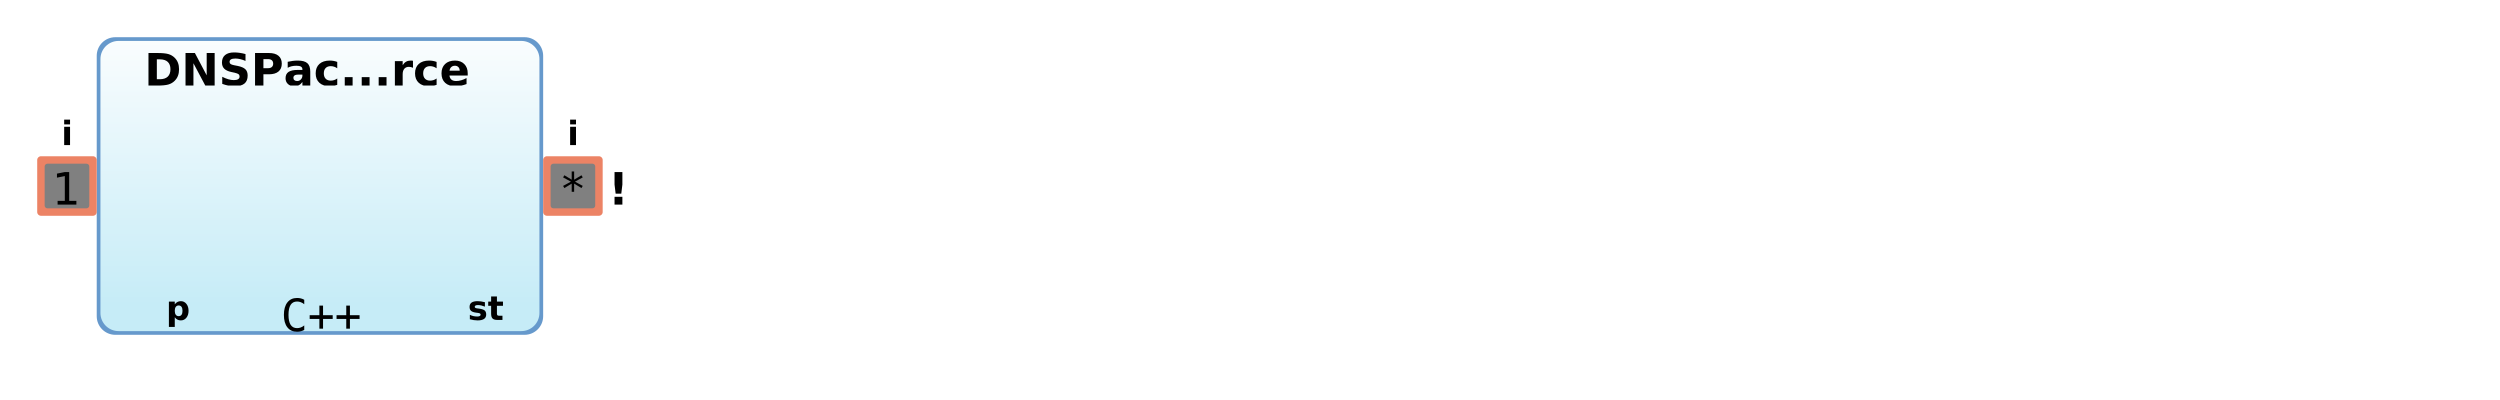
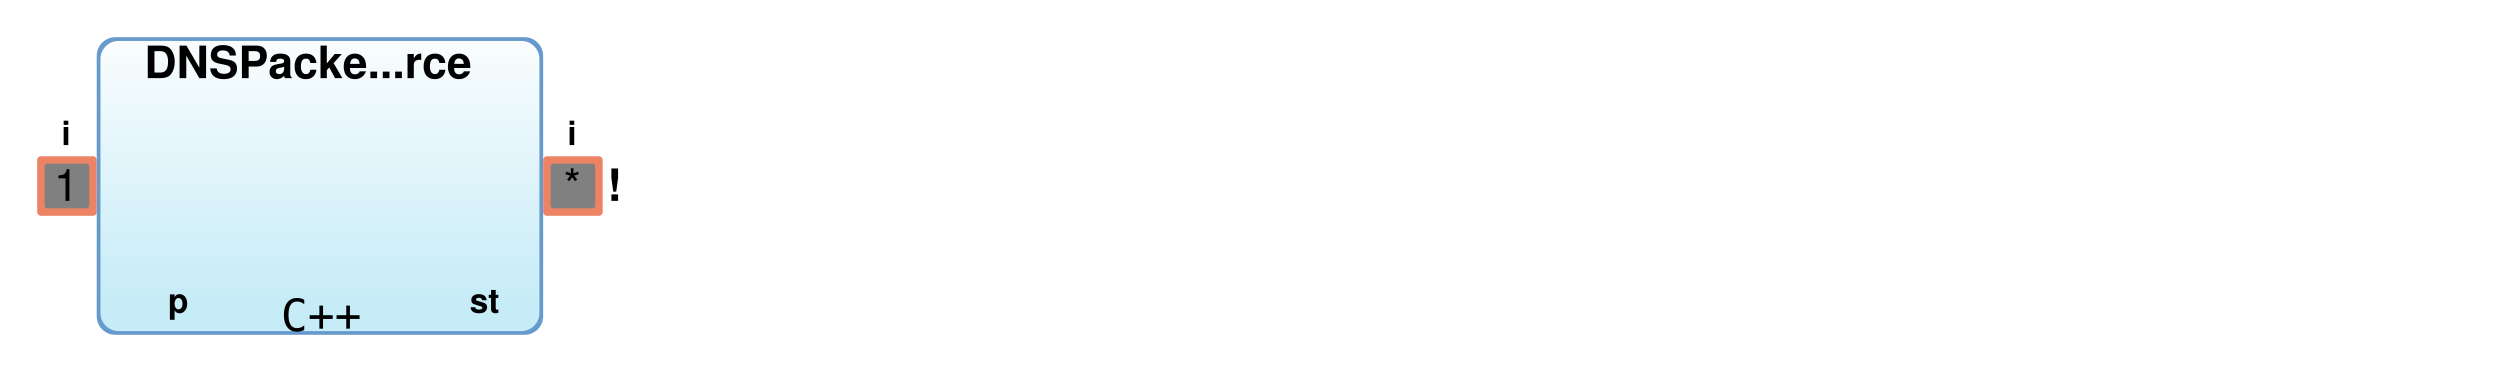
<svg xmlns="http://www.w3.org/2000/svg" style="fill-opacity:1; color-rendering:auto; color-interpolation:auto; text-rendering:auto; stroke:black; stroke-linecap:square; stroke-miterlimit:10; shape-rendering:auto; stroke-opacity:1; fill:black; stroke-dasharray:none; font-weight:normal; stroke-width:1; font-family:'Dialog'; font-style:normal; stroke-linejoin:miter; font-size:12; stroke-dashoffset:0; image-rendering:auto;">
  <defs id="genericDefs" />
  <g>
    <defs id="defs1">
      <linearGradient x1="26" gradientUnits="userSpaceOnUse" x2="26" y1="10" y2="82" id="linearGradient1" spreadMethod="pad">
        <stop style="stop-opacity:1; stop-color:rgb(250,253,254);" offset="0%" />
        <stop style="stop-opacity:1; stop-color:rgb(198,236,247);" offset="100%" />
      </linearGradient>
      <clipPath clipPathUnits="userSpaceOnUse" id="clipPath1">
        <path d="M38.8 11 L133.2 11 L133.2 23 L38.8 23 L38.8 11 Z" />
      </clipPath>
    </defs>
    <g style="fill:rgb(0,0,0); fill-opacity:0; stroke-opacity:0; stroke:rgb(0,0,0);">
      <rect x="0" width="672" height="100" y="0" style="stroke:none;" />
    </g>
    <g style="fill:rgb(102,153,204); stroke:rgb(102,153,204);">
      <rect x="26" y="10" width="120" style="stroke:none;" rx="5" ry="5" height="80" />
      <rect x="27" y="11" width="118" style="fill:url(#linearGradient1); stroke:none;" rx="4.875" ry="4.875" height="78" />
    </g>
    <g style="font-family:sans-serif; font-weight:bold;">
-       <path d="M42.159 15.953 L42.159 21.297 L42.972 21.297 Q44.347 21.297 45.081 20.609 Q45.816 19.922 45.816 18.609 Q45.816 17.312 45.089 16.633 Q44.362 15.953 42.972 15.953 L42.159 15.953 ZM39.909 14.25 L42.284 14.25 Q44.269 14.25 45.245 14.531 Q46.222 14.812 46.925 15.5 Q47.534 16.094 47.831 16.867 Q48.128 17.641 48.128 18.609 Q48.128 19.609 47.831 20.383 Q47.534 21.156 46.925 21.75 Q46.222 22.438 45.237 22.719 Q44.253 23 42.284 23 L39.909 23 L39.909 14.25 ZM49.87 14.25 L52.386 14.25 L55.558 20.25 L55.558 14.25 L57.698 14.25 L57.698 23 L55.183 23 L51.995 17 L51.995 23 L49.87 23 L49.87 14.25 ZM65.991 14.531 L65.991 16.375 Q65.273 16.062 64.585 15.898 Q63.898 15.734 63.288 15.734 Q62.491 15.734 62.101 15.953 Q61.71 16.172 61.71 16.641 Q61.71 17 61.968 17.195 Q62.226 17.391 62.913 17.531 L63.882 17.719 Q65.335 18.016 65.952 18.609 Q66.57 19.203 66.57 20.312 Q66.57 21.75 65.71 22.461 Q64.851 23.172 63.085 23.172 Q62.257 23.172 61.421 23.016 Q60.585 22.859 59.741 22.547 L59.741 20.641 Q60.585 21.078 61.366 21.305 Q62.148 21.531 62.866 21.531 Q63.616 21.531 64.007 21.289 Q64.398 21.047 64.398 20.578 Q64.398 20.172 64.132 19.953 Q63.866 19.734 63.069 19.547 L62.194 19.359 Q60.882 19.078 60.273 18.461 Q59.663 17.844 59.663 16.812 Q59.663 15.5 60.507 14.797 Q61.351 14.094 62.929 14.094 Q63.663 14.094 64.421 14.203 Q65.179 14.312 65.991 14.531 ZM68.556 14.25 L72.29 14.25 Q73.962 14.25 74.853 14.992 Q75.743 15.734 75.743 17.109 Q75.743 18.484 74.853 19.227 Q73.962 19.969 72.29 19.969 L70.806 19.969 L70.806 23 L68.556 23 L68.556 14.25 ZM70.806 15.891 L70.806 18.328 L72.056 18.328 Q72.712 18.328 73.072 18.008 Q73.431 17.688 73.431 17.109 Q73.431 16.516 73.072 16.203 Q72.712 15.891 72.056 15.891 L70.806 15.891 ZM80.195 20.047 Q79.538 20.047 79.202 20.266 Q78.866 20.484 78.866 20.922 Q78.866 21.328 79.14 21.555 Q79.413 21.781 79.882 21.781 Q80.476 21.781 80.882 21.352 Q81.288 20.922 81.288 20.281 L81.288 20.047 L80.195 20.047 ZM83.398 19.25 L83.398 23 L81.288 23 L81.288 22.031 Q80.866 22.625 80.335 22.898 Q79.804 23.172 79.054 23.172 Q78.023 23.172 77.39 22.578 Q76.757 21.984 76.757 21.031 Q76.757 19.875 77.554 19.336 Q78.351 18.797 80.038 18.797 L81.288 18.797 L81.288 18.641 Q81.288 18.141 80.89 17.906 Q80.491 17.672 79.663 17.672 Q78.991 17.672 78.413 17.805 Q77.835 17.938 77.335 18.219 L77.335 16.609 Q78.007 16.453 78.687 16.367 Q79.366 16.281 80.038 16.281 Q81.82 16.281 82.609 16.977 Q83.398 17.672 83.398 19.25 ZM90.652 16.641 L90.652 18.359 Q90.23 18.062 89.792 17.922 Q89.355 17.781 88.902 17.781 Q88.027 17.781 87.534 18.289 Q87.042 18.797 87.042 19.719 Q87.042 20.641 87.534 21.156 Q88.027 21.672 88.902 21.672 Q89.386 21.672 89.831 21.523 Q90.277 21.375 90.652 21.094 L90.652 22.812 Q90.152 22.984 89.652 23.078 Q89.152 23.172 88.636 23.172 Q86.855 23.172 85.855 22.258 Q84.855 21.344 84.855 19.719 Q84.855 18.094 85.855 17.188 Q86.855 16.281 88.636 16.281 Q89.152 16.281 89.652 16.367 Q90.152 16.453 90.652 16.641 ZM92.671 20.734 L94.781 20.734 L94.781 23 L92.671 23 L92.671 20.734 ZM97.23 20.734 L99.339 20.734 L99.339 23 L97.23 23 L97.23 20.734 ZM101.788 20.734 L103.898 20.734 L103.898 23 L101.788 23 L101.788 20.734 ZM111.019 18.219 Q110.737 18.094 110.464 18.031 Q110.191 17.969 109.909 17.969 Q109.112 17.969 108.675 18.492 Q108.237 19.016 108.237 19.969 L108.237 23 L106.144 23 L106.144 16.438 L108.237 16.438 L108.237 17.516 Q108.644 16.875 109.167 16.578 Q109.691 16.281 110.425 16.281 Q110.519 16.281 110.644 16.289 Q110.769 16.297 111.003 16.328 L111.019 18.219 ZM117.359 16.641 L117.359 18.359 Q116.937 18.062 116.499 17.922 Q116.062 17.781 115.609 17.781 Q114.734 17.781 114.241 18.289 Q113.749 18.797 113.749 19.719 Q113.749 20.641 114.241 21.156 Q114.734 21.672 115.609 21.672 Q116.093 21.672 116.538 21.523 Q116.984 21.375 117.359 21.094 L117.359 22.812 Q116.859 22.984 116.359 23.078 Q115.859 23.172 115.343 23.172 Q113.562 23.172 112.562 22.258 Q111.562 21.344 111.562 19.719 Q111.562 18.094 112.562 17.188 Q113.562 16.281 115.343 16.281 Q115.859 16.281 116.359 16.367 Q116.859 16.453 117.359 16.641 ZM125.722 19.703 L125.722 20.297 L120.816 20.297 Q120.894 21.031 121.347 21.406 Q121.8 21.781 122.628 21.781 Q123.284 21.781 123.98 21.578 Q124.675 21.375 125.409 20.984 L125.409 22.594 Q124.659 22.875 123.917 23.023 Q123.175 23.172 122.425 23.172 Q120.644 23.172 119.659 22.266 Q118.675 21.359 118.675 19.719 Q118.675 18.125 119.644 17.203 Q120.612 16.281 122.316 16.281 Q123.862 16.281 124.792 17.211 Q125.722 18.141 125.722 19.703 ZM123.566 19 Q123.566 18.406 123.214 18.039 Q122.862 17.672 122.3 17.672 Q121.691 17.672 121.308 18.016 Q120.925 18.359 120.831 19 L123.566 19 Z" style="stroke:none; clip-path:url(#clipPath1);" />
+       <path d="M39.722 21 L39.722 12.25 L43.144 12.25 C44.487 12.25 45.316 12.547 45.909 13.266 C46.597 14.094 46.972 15.281 46.972 16.625 C46.972 17.969 46.597 19.156 45.909 19.984 C45.316 20.688 44.472 21 43.144 21 ZM41.519 19.5 L43.144 19.5 C44.503 19.5 45.175 18.547 45.175 16.625 C45.175 14.703 44.503 13.75 43.144 13.75 L41.519 13.75 ZM53.584 21 L50.069 14.953 L50.069 21 L48.272 21 L48.272 12.25 L50.115 12.25 L53.584 18.203 L53.584 12.25 L55.397 12.25 L55.397 21 ZM63.4 14.922 L61.728 14.922 C61.665 14.031 61.025 13.547 59.884 13.547 C58.962 13.547 58.368 13.969 58.368 14.625 C58.368 15.266 58.743 15.516 60.025 15.766 L61.4 16.031 C63.025 16.344 63.712 17.062 63.712 18.438 C63.712 20.219 62.384 21.281 60.134 21.281 C57.9 21.281 56.603 20.25 56.509 18.391 L58.259 18.391 C58.322 19.312 58.993 19.844 60.228 19.844 C61.322 19.844 61.993 19.391 61.993 18.656 C61.993 17.953 61.54 17.609 60.337 17.391 L59.118 17.141 C57.337 16.812 56.665 16.156 56.665 14.797 C56.665 13.094 57.868 12.109 59.978 12.109 C61.228 12.109 62.197 12.453 62.79 13.109 C63.228 13.578 63.4 14.109 63.4 14.922 ZM66.837 17.875 L66.837 21 L65.024 21 L65.024 12.25 L68.899 12.25 C70.712 12.25 71.712 13.219 71.712 14.969 C71.712 16.734 70.681 17.875 69.071 17.875 ZM66.837 16.375 L68.509 16.375 C69.478 16.375 69.915 15.953 69.915 15.078 C69.915 14.172 69.478 13.75 68.509 13.75 L66.837 13.75 ZM78.399 20.797 L78.399 21 L76.586 21 C76.43 20.812 76.383 20.688 76.383 20.359 C75.805 20.969 75.149 21.281 74.415 21.281 C73.852 21.281 73.274 21.047 72.915 20.656 C72.602 20.344 72.461 19.891 72.461 19.328 C72.461 18.172 73.071 17.516 74.368 17.297 L75.04 17.172 C75.868 17.047 75.868 17.047 76.086 16.922 C76.274 16.828 76.383 16.625 76.383 16.422 C76.383 15.984 76.055 15.766 75.399 15.766 C74.571 15.766 74.305 15.984 74.211 16.656 L72.602 16.656 C72.711 15.156 73.618 14.406 75.368 14.406 C77.118 14.406 78.024 15.078 78.024 16.406 L78.024 20 C78.024 20.344 78.102 20.516 78.399 20.797 ZM76.383 18.391 L76.383 17.938 C76.18 18.031 76.118 18.062 75.665 18.141 L75.086 18.25 C74.399 18.391 74.133 18.641 74.133 19.141 C74.133 19.625 74.477 19.922 75.04 19.922 C75.899 19.922 76.383 19.375 76.383 18.391 ZM85.052 16.938 L83.442 16.938 C83.255 16.094 82.927 15.766 82.239 15.766 C81.755 15.766 81.395 15.953 81.192 16.312 C80.989 16.703 80.88 17.281 80.88 17.891 C80.88 19.156 81.395 19.922 82.239 19.922 C82.895 19.922 83.224 19.594 83.442 18.75 L85.052 18.75 C84.895 20.297 83.802 21.281 82.224 21.281 C80.317 21.281 79.192 20.031 79.192 17.891 C79.192 15.688 80.317 14.406 82.255 14.406 C83.88 14.406 84.927 15.359 85.052 16.938 ZM87.845 17.047 L89.97 14.516 L91.876 14.516 L89.673 16.969 L92.032 21 L90.064 21 L88.517 18.141 L87.845 18.875 L87.845 21 L86.157 21 L86.157 12.25 L87.845 12.25 ZM98.404 18.281 L94.06 18.281 C94.091 18.906 94.154 19.188 94.31 19.422 C94.545 19.781 94.935 19.984 95.404 19.984 C96.029 19.984 96.498 19.688 96.701 19.172 L98.357 19.172 C97.982 20.453 96.81 21.281 95.357 21.281 C93.513 21.281 92.388 20 92.388 17.922 C92.388 15.75 93.529 14.406 95.388 14.406 C96.701 14.406 97.732 15.125 98.17 16.297 C98.326 16.75 98.42 17.359 98.42 18 C98.42 18.078 98.42 18.141 98.404 18.281 ZM94.091 17.172 L96.67 17.172 C96.638 16.734 96.56 16.469 96.404 16.234 C96.17 15.906 95.779 15.703 95.357 15.703 C94.623 15.703 94.201 16.188 94.091 17.172 ZM101.353 19.25 L101.353 21 L99.557 21 L99.557 19.25 ZM104.688 19.25 L104.688 21 L102.891 21 L102.891 19.25 ZM108.022 19.25 L108.022 21 L106.225 21 L106.225 19.25 ZM109.543 14.516 L111.231 14.516 L111.231 15.797 C111.59 14.922 112.262 14.406 113.028 14.406 C113.075 14.406 113.137 14.406 113.231 14.422 L113.231 16.125 C113.012 16.094 112.887 16.078 112.7 16.078 C111.715 16.078 111.231 16.578 111.231 17.562 L111.231 21 L109.543 21 ZM119.725 16.938 L118.115 16.938 C117.928 16.094 117.6 15.766 116.912 15.766 C116.428 15.766 116.068 15.953 115.865 16.312 C115.662 16.703 115.553 17.281 115.553 17.891 C115.553 19.156 116.068 19.922 116.912 19.922 C117.568 19.922 117.897 19.594 118.115 18.75 L119.725 18.75 C119.568 20.297 118.475 21.281 116.897 21.281 C114.99 21.281 113.865 20.031 113.865 17.891 C113.865 15.688 114.99 14.406 116.928 14.406 C118.553 14.406 119.6 15.359 119.725 16.938 ZM126.409 18.281 L122.065 18.281 C122.096 18.906 122.159 19.188 122.315 19.422 C122.549 19.781 122.94 19.984 123.409 19.984 C124.034 19.984 124.502 19.688 124.705 19.172 L126.362 19.172 C125.987 20.453 124.815 21.281 123.362 21.281 C121.518 21.281 120.393 20 120.393 17.922 C120.393 15.75 121.534 14.406 123.393 14.406 C124.705 14.406 125.737 15.125 126.174 16.297 C126.33 16.75 126.424 17.359 126.424 18 C126.424 18.078 126.424 18.141 126.409 18.281 ZM122.096 17.172 L124.674 17.172 C124.643 16.734 124.565 16.469 124.409 16.234 C124.174 15.906 123.784 15.703 123.362 15.703 C122.627 15.703 122.205 16.188 122.096 17.172 Z" style="stroke:none; clip-path:url(#clipPath1);" />
    </g>
    <rect width="94.4" x="38.8" height="12.0" id="sdt0" y="11.0" style="stroke-opacity:0; fill-opacity:0;" />
    <g style="font-family:'Monospaced';">
      <path style="stroke:none;" d="M81.781 88.688 Q81.344 88.922 80.867 89.047 Q80.391 89.172 79.859 89.172 Q78.172 89.172 77.242 87.984 Q76.312 86.797 76.312 84.641 Q76.312 82.484 77.25 81.289 Q78.188 80.094 79.859 80.094 Q80.391 80.094 80.867 80.211 Q81.344 80.328 81.781 80.578 L81.781 81.781 Q81.359 81.422 80.859 81.234 Q80.359 81.047 79.859 81.047 Q78.703 81.047 78.125 81.938 Q77.547 82.828 77.547 84.641 Q77.547 86.422 78.125 87.312 Q78.703 88.203 79.859 88.203 Q80.375 88.203 80.867 88.016 Q81.359 87.828 81.781 87.469 L81.781 88.688 ZM86.834 82.141 L86.834 84.734 L89.428 84.734 L89.428 85.734 L86.834 85.734 L86.834 88.344 L85.85 88.344 L85.85 85.734 L83.24 85.734 L83.24 84.734 L85.85 84.734 L85.85 82.141 L86.834 82.141 ZM94.059 82.141 L94.059 84.734 L96.652 84.734 L96.652 85.734 L94.059 85.734 L94.059 88.344 L93.074 88.344 L93.074 85.734 L90.465 85.734 L90.465 84.734 L93.074 84.734 L93.074 82.141 L94.059 82.141 Z" />
-       <path style="stroke:none;" d="M130.344 81.234 L130.344 82.422 Q129.844 82.219 129.375 82.109 Q128.906 82 128.484 82 Q128.047 82 127.828 82.117 Q127.609 82.234 127.609 82.469 Q127.609 82.656 127.773 82.758 Q127.938 82.859 128.359 82.906 L128.641 82.938 Q129.844 83.094 130.266 83.445 Q130.688 83.797 130.688 84.547 Q130.688 85.344 130.102 85.734 Q129.516 86.125 128.375 86.125 Q127.875 86.125 127.359 86.047 Q126.844 85.969 126.297 85.812 L126.297 84.625 Q126.766 84.859 127.258 84.969 Q127.75 85.078 128.266 85.078 Q128.719 85.078 128.953 84.953 Q129.188 84.828 129.188 84.578 Q129.188 84.359 129.023 84.258 Q128.859 84.156 128.391 84.094 L128.109 84.062 Q127.062 83.938 126.641 83.578 Q126.219 83.219 126.219 82.5 Q126.219 81.719 126.75 81.336 Q127.281 80.953 128.391 80.953 Q128.828 80.953 129.305 81.023 Q129.781 81.094 130.344 81.234 ZM133.576 79.688 L133.576 81.078 L135.201 81.078 L135.201 82.203 L133.576 82.203 L133.576 84.297 Q133.576 84.641 133.716 84.758 Q133.857 84.875 134.263 84.875 L135.06 84.875 L135.06 86 L133.716 86 Q132.779 86 132.396 85.609 Q132.013 85.219 132.013 84.297 L132.013 82.203 L131.232 82.203 L131.232 81.078 L132.013 81.078 L132.013 79.688 L133.576 79.688 Z" />
+       <path style="stroke:none;" d="M130.797 80.703 L129.578 80.703 C129.578 80.266 129.281 80.047 128.672 80.047 C128.234 80.047 127.938 80.234 127.938 80.5 C127.938 80.703 128.031 80.766 128.391 80.875 L129.969 81.344 C130.609 81.531 130.938 81.938 130.938 82.562 C130.938 83.031 130.719 83.484 130.359 83.781 C130 84.062 129.484 84.203 128.812 84.203 C127.328 84.203 126.547 83.656 126.516 82.594 L127.75 82.594 C127.797 82.844 127.859 82.953 127.984 83.047 C128.156 83.156 128.406 83.219 128.734 83.219 C129.312 83.219 129.672 83.031 129.672 82.734 C129.672 82.547 129.562 82.438 129.25 82.344 L127.75 81.875 C127.281 81.719 127.125 81.641 126.953 81.469 C126.781 81.281 126.688 81 126.688 80.672 C126.688 79.688 127.453 79.062 128.688 79.062 C129.984 79.062 130.781 79.688 130.797 80.703 ZM133.95 79.234 L133.95 80.078 L133.247 80.078 L133.247 82.719 C133.247 83.156 133.341 83.25 133.669 83.25 C133.763 83.25 133.825 83.25 133.95 83.219 L133.95 84.109 C133.731 84.188 133.513 84.203 133.231 84.203 C132.403 84.203 131.997 83.828 131.997 83.062 L131.997 80.078 L131.372 80.078 L131.372 79.234 L131.997 79.234 L131.997 77.938 L133.247 77.938 L133.247 79.234 Z" />
    </g>
    <rect width="17.7" x="121.4" height="9.0" id="sdt1" y="77.0" style="stroke-opacity:0; fill-opacity:0;" />
    <g style="font-family:sans-serif; font-size:9; font-weight:bold;">
-       <path style="stroke:none;" d="M46.978 85.281 L46.978 87.875 L45.4 87.875 L45.4 81.078 L46.978 81.078 L46.978 81.797 Q47.306 81.375 47.705 81.164 Q48.103 80.953 48.603 80.953 Q49.525 80.953 50.103 81.68 Q50.681 82.406 50.681 83.547 Q50.681 84.688 50.103 85.406 Q49.525 86.125 48.603 86.125 Q48.103 86.125 47.705 85.922 Q47.306 85.719 46.978 85.281 ZM48.025 82.109 Q47.525 82.109 47.252 82.477 Q46.978 82.844 46.978 83.547 Q46.978 84.234 47.252 84.609 Q47.525 84.984 48.025 84.984 Q48.525 84.984 48.791 84.617 Q49.056 84.25 49.056 83.547 Q49.056 82.844 48.791 82.477 Q48.525 82.109 48.025 82.109 Z" />
+       <path style="stroke:none;" d="M46.931 79.141 L46.931 79.859 C47.244 79.312 47.666 79.062 48.275 79.062 C48.869 79.062 49.462 79.359 49.791 79.828 C50.119 80.281 50.322 80.953 50.322 81.641 C50.322 83.125 49.447 84.219 48.275 84.219 C47.666 84.219 47.244 83.969 46.931 83.422 L46.931 85.969 L45.666 85.969 L45.666 79.141 ZM47.994 80.109 C47.369 80.109 46.931 80.734 46.931 81.641 C46.931 82.547 47.369 83.156 47.994 83.156 C48.619 83.156 49.056 82.547 49.056 81.656 C49.056 80.734 48.634 80.109 47.994 80.109 Z" />
    </g>
    <rect width="17.7" x="38.8" height="12.0" id="sdt2" y="77.0" style="stroke-opacity:0; fill-opacity:0;" />
    <g style="fill:rgb(236,131,101); font-size:9; font-weight:bold; font-family:sans-serif; stroke:rgb(236,131,101);">
      <rect x="10" y="42" width="16" style="stroke:none;" rx="1" ry="1" height="16" />
      <rect x="12" y="44" width="12" style="fill:gray; stroke:none;" rx="0.75" ry="0.75" height="12" />
    </g>
    <g style="font-family:sans-serif;">
-       <path style="stroke:none;" d="M15.484 54 L17.422 54 L17.422 47.328 L15.312 47.75 L15.312 46.672 L17.406 46.25 L18.594 46.25 L18.594 54 L20.531 54 L20.531 55 L15.484 55 L15.484 54 Z" />
-       <path style="stroke:none;" d="M17.25 34.078 L18.828 34.078 L18.828 39 L17.25 39 L17.25 34.078 ZM17.25 32.156 L18.828 32.156 L18.828 33.438 L17.25 33.438 L17.25 32.156 Z" />
+       <path style="stroke:none;" d="M17.609 47.938 L15.719 47.938 L15.719 47.188 C17.359 46.984 17.594 46.797 17.969 45.484 L18.656 45.484 L18.656 54 L17.609 54 Z" />
+       <path style="stroke:none;" d="M18.359 34.141 L18.359 39 L17.109 39 L17.109 34.141 ZM18.359 32.438 L18.359 33.562 L17.109 33.562 L17.109 32.438 Z" />
    </g>
-     <rect width="16.0" x="10.0" height="12.0" id="sdt3" y="30.0" style="stroke-opacity:0; fill-opacity:0;" />
+     <rect width="16.0" x="10.0" height="10.0" id="sdt3" y="32.0" style="stroke-opacity:0; fill-opacity:0;" />
    <g style="fill:rgb(236,131,101); font-size:9; font-weight:bold; font-family:sans-serif; stroke:rgb(236,131,101);">
      <rect x="146" y="42" width="16" style="stroke:none;" rx="1" ry="1" height="16" />
      <rect x="148" y="44" width="12" style="fill:gray; stroke:none;" rx="0.75" ry="0.75" height="12" />
    </g>
    <g style="font-family:sans-serif;">
-       <path style="stroke:none;" d="M156.641 47.688 L154.547 48.828 L156.641 49.969 L156.297 50.547 L154.328 49.359 L154.328 51.562 L153.672 51.562 L153.672 49.359 L151.703 50.547 L151.359 49.969 L153.469 48.828 L151.359 47.688 L151.703 47.109 L153.672 48.297 L153.672 46.094 L154.328 46.094 L154.328 48.297 L156.297 47.109 L156.641 47.688 Z" />
-       <path style="stroke:none;" d="M153.25 34.078 L154.828 34.078 L154.828 39 L153.25 39 L153.25 34.078 ZM153.25 32.156 L154.828 32.156 L154.828 33.438 L153.25 33.438 L153.25 32.156 Z" />
+       <path style="stroke:none;" d="M153.422 45.25 L154.172 45.25 L154.109 46.594 L155.391 46.141 L155.609 46.844 L154.312 47.203 L155.156 48.281 L154.547 48.703 L153.797 47.594 L153.047 48.703 L152.453 48.281 L153.281 47.203 L151.984 46.844 L152.203 46.141 L153.484 46.594 Z" />
+       <path style="stroke:none;" d="M154.359 34.141 L154.359 39 L153.109 39 L153.109 34.141 ZM154.359 32.438 L154.359 33.562 L153.109 33.562 L153.109 32.438 Z" />
    </g>
-     <rect width="16.0" x="146.0" height="12.0" id="sdt4" y="30.0" style="stroke-opacity:0; fill-opacity:0;" />
+     <rect width="16.0" x="146.0" height="10.0" id="sdt4" y="32.0" style="stroke-opacity:0; fill-opacity:0;" />
    <g style="font-family:sans-serif; font-weight:bold;">
-       <path style="stroke:none;" d="M165.188 46.25 L167.297 46.25 L167.297 49.609 L167 52.062 L165.484 52.062 L165.188 49.609 L165.188 46.25 ZM165.188 52.906 L167.297 52.906 L167.297 55 L165.188 55 L165.188 52.906 Z" />
+       <path style="stroke:none;" d="M166.141 45.281 L166.141 47.812 L165.641 51.516 L164.844 51.516 L164.344 47.812 L164.344 45.281 ZM166.141 52.25 L166.141 54 L164.344 54 L164.344 52.25 Z" />
    </g>
-     <rect width="8.0" x="162.0" height="16.0" id="sdt5" y="42.0" style="stroke-opacity:0; fill-opacity:0;" />
+     <rect width="6.0" x="162.0" height="16.0" id="sdt5" y="42.0" style="stroke-opacity:0; fill-opacity:0;" />
    <g visibility="hidden" style="stroke:none;font-style:italic;font-size:12px;font-family:'Helvetica','SansSerif';">
-       <rect x="40.8" y="1.0" width="142.98" style="fill:rgb(230,230,255);stroke:rgb(0,0,80);" rx="2.0" ry="2.0" height="17.0" />
+       <rect x="40.8" y="3.0" width="131.32" style="fill:rgb(230,230,255);stroke:rgb(0,0,80);" rx="2.0" ry="2.0" height="15.0" />
      <text x="41.8" y="14.0">DNSPacketFileSource</text>
      <set attributeName="visibility" from="hidden" end="sdt0.mouseout" to="visible" begin="sdt0.mouseover" />
    </g>
    <g visibility="hidden" style="stroke:none;font-style:italic;font-size:12px;font-family:'Helvetica','SansSerif';">
-       <rect x="130.25" y="90.0" width="418.58" style="fill:rgb(230,230,255);stroke:rgb(0,0,80);" rx="2.0" ry="2.0" height="17.0" />
-       <text x="131.25" y="103.0">Operator always provides a single threaded execution context.</text>
+       <rect x="130.25" y="88.0" width="360.28" style="fill:rgb(230,230,255);stroke:rgb(0,0,80);" rx="2.0" ry="2.0" height="15.0" />
+       <text x="131.25" y="99.0">Operator always provides a single threaded execution context.</text>
      <set attributeName="visibility" from="hidden" end="sdt1.mouseout" to="visible" begin="sdt1.mouseover" />
    </g>
    <g visibility="hidden" style="stroke:none;font-style:italic;font-size:12px;font-family:'Helvetica','SansSerif';">
-       <rect x="47.65" y="75.0" width="332.72" style="fill:rgb(230,230,255);stroke:rgb(0,0,80);" rx="2.0" ry="2.0" height="32.0" />
-       <text x="48.65" y="88.0">Optional: pcapFilename, inputFilter, outputFilters, </text>
-       <text x="48.65" y="103.0">initDelay, processorAffinity, metricsInterval</text>
+       <rect x="47.65" y="75.0" width="287.14" style="fill:rgb(230,230,255);stroke:rgb(0,0,80);" rx="2.0" ry="2.0" height="28.0" />
+       <text x="48.65" y="86.0">Optional: pcapFilename, inputFilter, outputFilters, </text>
+       <text x="48.65" y="99.0">initDelay, processorAffinity, metricsInterval</text>
      <set attributeName="visibility" from="hidden" end="sdt2.mouseout" to="visible" begin="sdt2.mouseover" />
    </g>
    <g visibility="hidden" style="stroke:none;font-style:italic;font-size:12px;font-family:'Helvetica','SansSerif';">
-       <rect x="28.0" y="31.0" width="70.9" style="fill:rgb(230,230,255);stroke:rgb(0,0,80);" rx="2.0" ry="2.0" height="17.0" />
+       <rect x="28.0" y="33.0" width="62.42" style="fill:rgb(230,230,255);stroke:rgb(0,0,80);" rx="2.0" ry="2.0" height="15.0" />
      <text x="29.0" y="44.0">immutable</text>
      <set attributeName="visibility" from="hidden" end="sdt3.mouseout" to="visible" begin="sdt3.mouseover" />
    </g>
    <g visibility="hidden" style="stroke:none;font-style:italic;font-size:12px;font-family:'Helvetica','SansSerif';">
-       <rect x="164.0" y="31.0" width="70.9" style="fill:rgb(230,230,255);stroke:rgb(0,0,80);" rx="2.0" ry="2.0" height="17.0" />
+       <rect x="164.0" y="33.0" width="62.42" style="fill:rgb(230,230,255);stroke:rgb(0,0,80);" rx="2.0" ry="2.0" height="15.0" />
      <text x="165.0" y="44.0">immutable</text>
      <set attributeName="visibility" from="hidden" end="sdt4.mouseout" to="visible" begin="sdt4.mouseover" />
    </g>
    <g visibility="hidden" style="stroke:none;font-style:italic;font-size:12px;font-family:'Helvetica','SansSerif';">
-       <rect x="172.0" y="47.0" width="241.56" style="fill:rgb(230,230,255);stroke:rgb(0,0,80);" rx="2.0" ry="2.0" height="17.0" />
-       <text x="173.0" y="60.0">This port is generating punctuations</text>
+       <rect x="170.0" y="49.0" width="207.64" style="fill:rgb(230,230,255);stroke:rgb(0,0,80);" rx="2.0" ry="2.0" height="15.0" />
+       <text x="171.0" y="60.0">This port is generating punctuations</text>
      <set attributeName="visibility" from="hidden" end="sdt5.mouseout" to="visible" begin="sdt5.mouseover" />
    </g>
  </g>
</svg>
